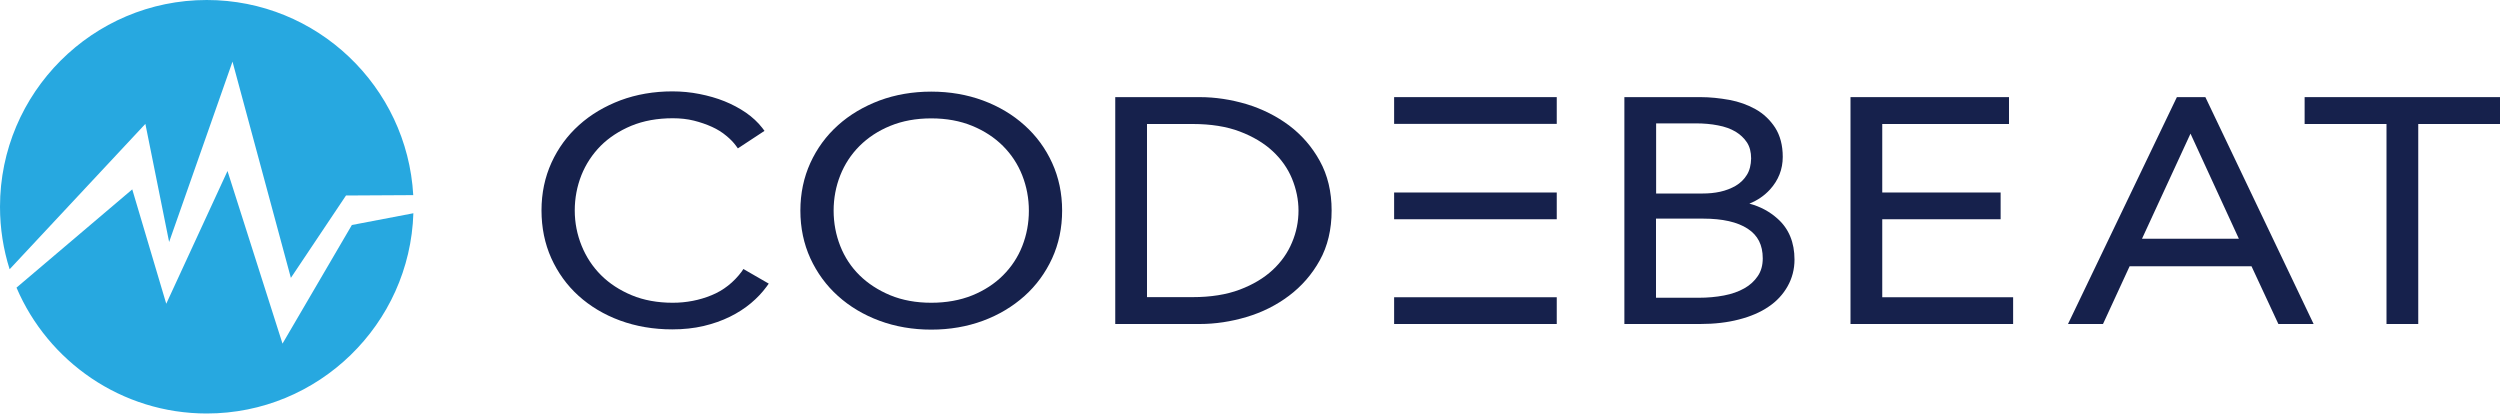
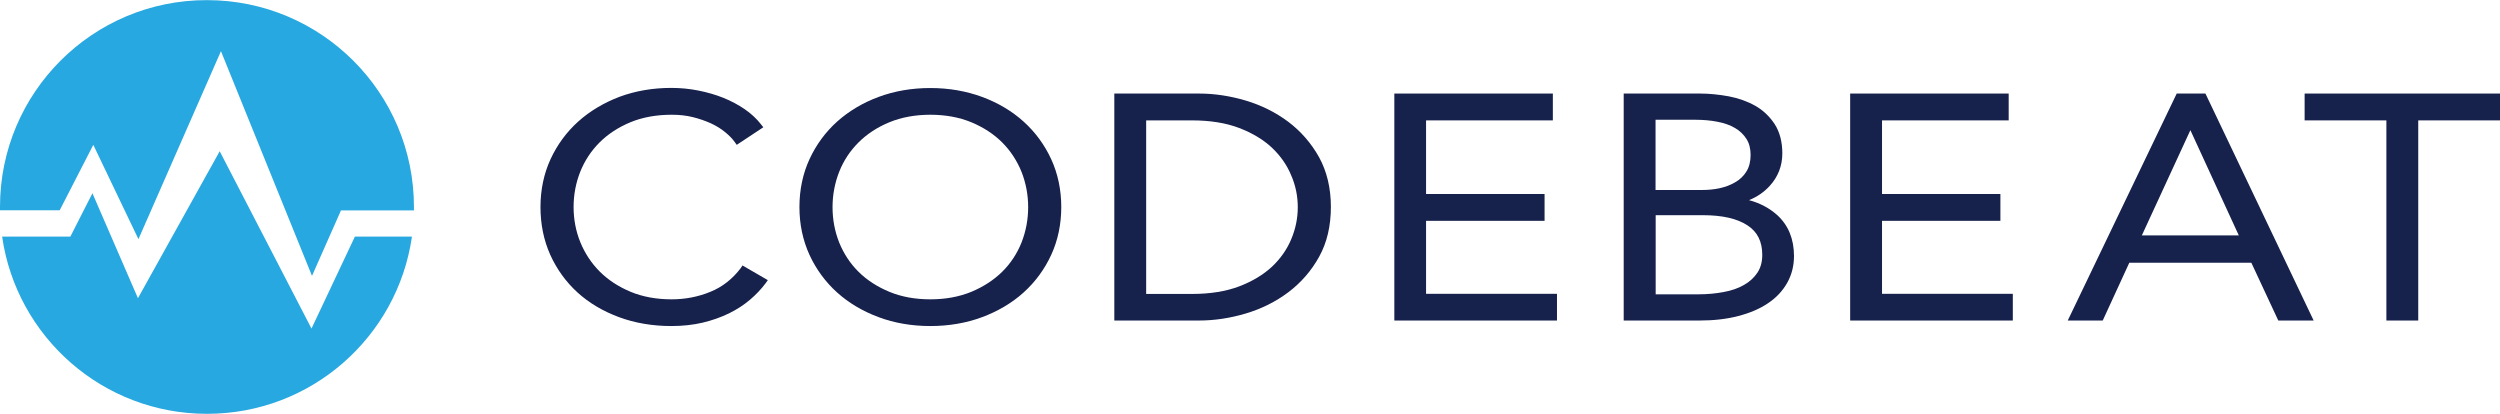
- <svg xmlns="http://www.w3.org/2000/svg" height="330.8px" style="enable-background:new 0 0 2000 330.8;" version="1.1" viewBox="0 0 2000 330.8" width="2000px" x="0px" xml:space="preserve" y="0px">
+ <svg xmlns="http://www.w3.org/2000/svg" version="1.1" x="0px" y="0px" width="1993.6px" height="330.1px" viewBox="0 0 1993.6 330.1" style="enable-background:new 0 0 1993.6 330.1;" xml:space="preserve">
  <style type="text/css">
-     .logo .st0 {
-       fill:#16214C;
-     }
-     .logo .st1 {
-       fill:#27A8E0;
-     }
-   </style>
-   <defs />
-   <g class="logo">
-     <g>
-       <polygon class="st0" points="1505.8,175.4 1600.5,175.4 1600.5,154 1505.8,154 1505.8,99.2 1607.2,99.2 1607.2,77.7 1480.4,77.7 1480.4,259.2 1610.5,259.2 1610.5,237.8 1505.8,237.8 " />
-       <path class="st0" d="M593.4,217.2c-6.5,8.7-14.6,15.1-24.2,19c-9.7,4-20.2,6-31,6c-12.1,0-23.2-2-32.8-6 c-9.6-4-17.9-9.4-24.6-16.1c-6.7-6.7-11.9-14.6-15.5-23.5s-5.5-18.3-5.5-28.2s1.8-19.3,5.3-28.2c3.5-8.8,8.7-16.7,15.4-23.5 c6.7-6.7,15-12.1,24.6-16.1c9.7-4,20.8-6,33.1-6c6,0,11.7,0.6,16.9,1.9s10.1,3,14.5,5s8.2,4.4,11.4,7.1c3.2,2.6,5.8,5.3,7.7,7.9 l1.6,2.2l21.3-14l-1.8-2.4c-3.5-4.5-7.9-8.6-13.1-12.2c-5.1-3.5-10.9-6.6-17.1-9.1c-6.2-2.5-12.9-4.4-20-5.8 c-7-1.4-14.3-2.1-21.7-2.1c-14.8,0-28.7,2.4-41.4,7.1c-12.7,4.8-23.9,11.4-33.2,19.8c-9.4,8.4-16.8,18.5-22.1,30.1 c-5.3,11.6-8,24.4-8,38.2s2.6,26.6,7.8,38.2c5.2,11.5,12.5,21.7,21.8,30.1c9.3,8.4,20.4,15.1,33.2,19.8 c12.8,4.7,26.8,7.1,41.8,7.1c9,0,17.4-0.9,25.1-2.7c7.6-1.8,14.7-4.3,21-7.4s12-6.8,16.9-10.9c4.9-4.1,9-8.5,12.4-13.1l1.8-2.5 l-20.3-11.7L593.4,217.2z" />
-       <path class="st0" d="M819.6,100.2c-9.3-8.4-20.5-15.1-33.2-19.8c-12.7-4.7-26.6-7.1-41.4-7.1c-14.8,0-28.7,2.4-41.4,7.1 c-12.7,4.8-23.9,11.4-33.2,19.8c-9.4,8.4-16.8,18.5-22.1,30.1s-8,24.4-8,38.2s2.7,26.6,8,38.2c5.3,11.5,12.7,21.7,22.1,30.1 c9.3,8.4,20.5,15.1,33.2,19.8c12.7,4.7,26.6,7.1,41.4,7.1c14.8,0,28.7-2.4,41.4-7.1c12.7-4.7,23.8-11.4,33.2-19.8 c9.4-8.4,16.8-18.6,22.1-30.1c5.3-11.6,8-24.4,8-38.2s-2.7-26.6-8-38.2C836.4,118.7,829,108.6,819.6,100.2z M745,242.2 c-12.1,0-23.1-2-32.8-6c-9.6-4-17.9-9.4-24.6-16c-6.7-6.6-11.9-14.5-15.4-23.4s-5.3-18.4-5.3-28.3c0-9.9,1.8-19.4,5.3-28.2 c3.5-8.9,8.7-16.8,15.4-23.5s15-12.2,24.6-16.1c9.7-4,20.7-6,32.8-6s23.1,2,32.8,6s17.9,9.4,24.6,16.1 c6.7,6.7,11.9,14.6,15.4,23.5s5.3,18.4,5.3,28.3c0,9.9-1.8,19.4-5.3,28.3c-3.5,8.9-8.7,16.7-15.4,23.4s-15,12.1-24.6,16 C768.1,240.2,757.1,242.2,745,242.2z" />
-       <path class="st0" d="M1031.2,100.3c-10.1-7.5-21.5-13.2-34-17c-12.5-3.7-25-5.6-37.4-5.6h-67.6v181.5h67.6c12.4,0,25-1.9,37.4-5.6 c12.5-3.7,23.9-9.4,34-17s18.4-17.1,24.6-28.3c6.3-11.3,9.5-24.7,9.5-39.9c0-15-3.2-28.4-9.5-39.7 C1049.6,117.4,1041.3,107.9,1031.2,100.3z M1038.8,168.5c0,8.7-1.7,17.3-5.2,25.5c-3.4,8.2-8.6,15.6-15.5,22s-15.7,11.7-26.3,15.7 s-23.3,6-37.5,6h-36.7V99.2h36.7c14.3,0,27,2,37.5,6c10.6,4,19.4,9.3,26.3,15.7c6.9,6.4,12.1,13.8,15.5,22 C1037,151.2,1038.8,159.8,1038.8,168.5z" />
-       <path class="st0" d="M1399.5,162.9c6.5-2.6,12-6.4,16.5-11.3c6.7-7.4,10.2-16.1,10.2-26.1c0-9.3-2.1-17.1-6.1-23.4 c-4-6.1-9.2-11.1-15.6-14.7c-6.2-3.5-13.4-6.1-21.1-7.5c-7.8-1.4-15.5-2.2-22.9-2.2h-61v181.5h60.6c11.4,0,21.8-1.2,31-3.6 c9.3-2.4,17.3-5.8,23.7-10.2c6.6-4.4,11.7-10,15.3-16.4c3.6-6.4,5.5-13.6,5.5-21.3c0-13.7-4.5-24.7-13.5-32.7 C1415.8,169.3,1408.2,165.2,1399.5,162.9z M1397.5,139.9c-2.2,3.6-5.2,6.5-8.9,8.7c-3.8,2.2-8,3.8-12.5,4.8 c-4.6,1-9.3,1.4-13.9,1.4h-37.3V98.7h31.8c6.2,0,12.2,0.5,17.7,1.6c5.4,1,10.1,2.7,14,5c3.8,2.3,6.9,5.2,9.2,8.7 c2.2,3.4,3.3,7.7,3.3,12.8C1400.8,131.9,1399.7,136.4,1397.5,139.9z M1410.2,206.7c0,5.5-1.3,10.3-4,14.2c-2.7,4-6.3,7.3-10.8,9.8 c-4.6,2.6-10,4.5-16.3,5.7s-13.1,1.8-20.1,1.8h-34.2v-63.3h37.8c15.4,0,27.4,2.7,35.6,8.1C1406.3,188.3,1410.2,196,1410.2,206.7z" />
-       <path class="st0" d="M1741.5,77.7l-87.1,181.5h28l21.3-46.2h97.5l21.5,46.2h28.2l-86.6-181.5L1741.5,77.7L1741.5,77.7z M1791.1,191h-77.5l38.8-84.1L1791.1,191z" />
-       <polygon class="st0" points="1843.7,77.7 1843.7,99.2 1909.2,99.2 1909.2,259.2 1934.6,259.2 1934.6,99.2 2000,99.2 2000,77.7 " />
-       <g>
-         <rect class="st0" height="21.4" width="130.1" x="1115.3" y="154" />
-         <rect class="st0" height="21.4" width="130.1" x="1115.3" y="77.7" />
-         <rect class="st0" height="21.4" width="130.1" x="1115.3" y="237.8" />
-       </g>
-     </g>
-     <g>
-       <path class="st1" d="M281.5,180L226,274.9l-44-138.1L133,243l-27.2-91.5l-92.6,78.6c25.2,59.1,84,100.7,152.2,100.7 c89.4,0,162.5-71.4,165.3-160.2L281.5,180z" />
-       <path class="st1" d="M116.3,99.1l19,94.5L186,49.3l46.7,173l44.1-65.9l53.8-0.3C325.7,69.2,253.5,0,165.4,0C74.2,0,0,74.2,0,165.4 c0,17.4,2.7,34.2,7.7,50L116.3,99.1z" />
-     </g>
+   .st0{fill:#16214C;}
+   .st1{fill:#27A8E0;}
+ </style>
+   <defs>
+ </defs>
+   <g>
+     <polygon class="st0" points="1500.8,176.1 1595.2,176.1 1595.2,154.7 1500.8,154.7 1500.8,96 1601.8,96 1601.8,74.6 1475.4,74.6 1475.4,255.6 1605.1,255.6 1605.1,234.3 1500.8,234.3" />
+     <polygon class="st0" points="1137.2,176.1 1231.7,176.1 1231.7,154.7 1137.2,154.7 1137.2,96 1238.3,96 1238.3,74.6 1111.9,74.6 1111.9,255.6 1241.6,255.6 1241.6,234.3 1137.2,234.3" />
+     <path class="st0" d="M590.7,213.8c-6.5,8.6-14.6,15-24.2,18.9c-9.7,4-20.1,6-30.9,6c-12.1,0-23.1-2-32.7-6     c-9.6-4-17.9-9.4-24.6-16.1c-6.7-6.7-11.9-14.6-15.5-23.4c-3.6-8.8-5.4-18.3-5.4-28.1c0-9.8,1.8-19.3,5.3-28.1     c3.5-8.8,8.7-16.7,15.4-23.4c6.7-6.7,15-12.1,24.6-16.1c9.6-4,20.7-6,33-6c6,0,11.6,0.6,16.8,1.9c5.2,1.3,10.1,3,14.5,5     c4.3,2,8.2,4.4,11.4,7.1c3.2,2.6,5.8,5.3,7.6,7.9l1.5,2.1l21.2-14l-1.8-2.3c-3.5-4.5-7.9-8.6-13-12.1c-5.1-3.5-10.9-6.6-17.1-9.1     c-6.2-2.5-12.9-4.4-19.9-5.8c-7-1.4-14.3-2.1-21.6-2.1c-14.8,0-28.6,2.4-41.3,7.1C481.4,82,470.2,88.7,461,97     c-9.3,8.4-16.7,18.5-22,30c-5.3,11.5-8,24.4-8,38.1c0,13.7,2.6,26.5,7.8,38.1c5.2,11.5,12.5,21.6,21.7,30     c9.2,8.4,20.4,15,33.1,19.7c12.7,4.7,26.8,7.1,41.7,7.1c9,0,17.4-0.9,25-2.7c7.6-1.8,14.6-4.3,21-7.4c6.3-3.1,11.9-6.7,16.8-10.9     c4.8-4.1,9-8.5,12.4-13.1l1.8-2.5l-20.2-11.7L590.7,213.8z" />
+     <path class="st0" d="M816.3,97c-9.3-8.4-20.4-15-33.1-19.7c-12.7-4.7-26.6-7.1-41.3-7.1c-14.8,0-28.7,2.4-41.3,7.1     C687.9,82,676.8,88.7,667.5,97c-9.3,8.4-16.7,18.5-22,30c-5.3,11.5-8,24.4-8,38.1c0,13.7,2.7,26.5,8,38.1c5.3,11.5,12.7,21.6,22,30     c9.3,8.4,20.5,15,33.1,19.7c12.6,4.7,26.5,7.1,41.3,7.1c14.8,0,28.7-2.4,41.3-7.1c12.6-4.7,23.8-11.3,33.1-19.7     c9.3-8.4,16.7-18.5,22-30c5.3-11.5,8-24.4,8-38.1c0-13.7-2.7-26.5-8-38.1C833,115.5,825.6,105.4,816.3,97z M741.9,238.7     c-12.1,0-23.1-2-32.7-6c-9.6-4-17.9-9.3-24.6-16c-6.7-6.6-11.8-14.5-15.4-23.3c-3.5-8.9-5.3-18.3-5.3-28.2c0-9.8,1.8-19.3,5.3-28.2     c3.5-8.9,8.7-16.7,15.4-23.4c6.7-6.7,14.9-12.1,24.6-16.1c9.7-4,20.7-6,32.7-6s23,2,32.7,6c9.6,4,17.9,9.4,24.6,16.1     c6.7,6.7,11.8,14.6,15.4,23.4c3.5,8.9,5.3,18.4,5.3,28.2c0,9.8-1.8,19.3-5.3,28.2c-3.5,8.8-8.7,16.7-15.4,23.3     c-6.7,6.6-15,12-24.6,16C764.9,236.7,753.9,238.7,741.9,238.7z" />
+     <path class="st0" d="M1027.3,97.1c-10-7.5-21.5-13.2-33.9-16.9c-12.4-3.7-25-5.6-37.3-5.6h-67.5v181h67.5c12.4,0,24.9-1.9,37.3-5.6     c12.5-3.7,23.9-9.4,33.9-16.9c10.1-7.6,18.4-17.1,24.6-28.3c6.3-11.3,9.4-24.7,9.4-39.8c0-15-3.2-28.3-9.4-39.6     C1045.7,114.3,1037.4,104.7,1027.3,97.1z M1034.9,165.2c0,8.7-1.7,17.2-5.2,25.5c-3.4,8.2-8.6,15.6-15.4,22     c-6.9,6.4-15.7,11.7-26.2,15.7c-10.6,4-23.2,6-37.4,6H914V96h36.6c14.3,0,26.9,2,37.4,6c10.5,4,19.4,9.3,26.2,15.7     c6.8,6.4,12,13.8,15.4,22C1033.2,147.9,1034.9,156.5,1034.9,165.2z" />
+     <path class="st0" d="M1394.7,159.6c6.5-2.6,12-6.4,16.5-11.3c6.7-7.3,10.1-16.1,10.1-26c0-9.2-2.1-17.1-6.1-23.3     c-4-6.1-9.2-11.1-15.6-14.7c-6.2-3.5-13.3-6-21.1-7.5c-7.8-1.4-15.4-2.2-22.8-2.2h-60.9v181h60.5c11.4,0,21.8-1.2,30.9-3.6     c9.3-2.4,17.2-5.8,23.7-10.2c6.6-4.4,11.7-9.9,15.3-16.3c3.6-6.4,5.4-13.6,5.4-21.3c0-13.6-4.5-24.6-13.4-32.7     C1410.9,165.9,1403.4,161.9,1394.7,159.6z M1392.7,136.7c-2.2,3.6-5.2,6.5-8.9,8.6c-3.7,2.2-7.9,3.8-12.5,4.8     c-4.6,1-9.3,1.4-13.9,1.4h-37.2v-56h31.7c6.2,0,12.2,0.5,17.7,1.6c5.4,1,10.1,2.7,14,5c3.8,2.2,6.9,5.2,9.1,8.7     c2.2,3.4,3.3,7.7,3.3,12.8C1396,128.7,1394.9,133.2,1392.7,136.7z M1405.3,203.3c0,5.5-1.3,10.3-3.9,14.2c-2.7,4-6.3,7.3-10.8,9.8     c-4.5,2.6-10,4.5-16.2,5.6c-6.3,1.2-13.1,1.8-20,1.8h-34.1v-63.1h37.7c15.4,0,27.3,2.7,35.5,8.1     C1401.5,184.9,1405.3,192.7,1405.3,203.3z" />
+     <path class="st0" d="M1735.8,74.6l-86.9,181h27.9l21.2-46.1h97.3l21.5,46.1h28.2l-86.3-181H1735.8z M1785.3,187.7H1708l38.7-83.9     L1785.3,187.7z" />
+     <polygon class="st0" points="1837.8,74.6 1837.8,96 1903,96 1903,255.6 1928.4,255.6 1928.4,96 1993.6,96 1993.6,74.6  " />
+   </g>
+   <g>
+     <path class="st1" d="M74.4,115.5l36,75.2l65.8-149.9l72.6,179.2l23.1-52.2h58.2c0-1,0-1.8,0-2.7c0-91.2-73.9-165-165.1-165     C73.9,0,0,73.8,0,165c0,0.9,0,1.7,0,2.7h47.6L74.4,115.5z" />
+     <path class="st1" d="M248.4,262l-73.2-141.4L110,237.8l-36.3-83.7l-17.6,34.6H1.7c11.5,80,80.3,141.3,163.4,141.3     S317,268.7,328.5,188.7H283L248.4,262z" />
  </g>
</svg>
